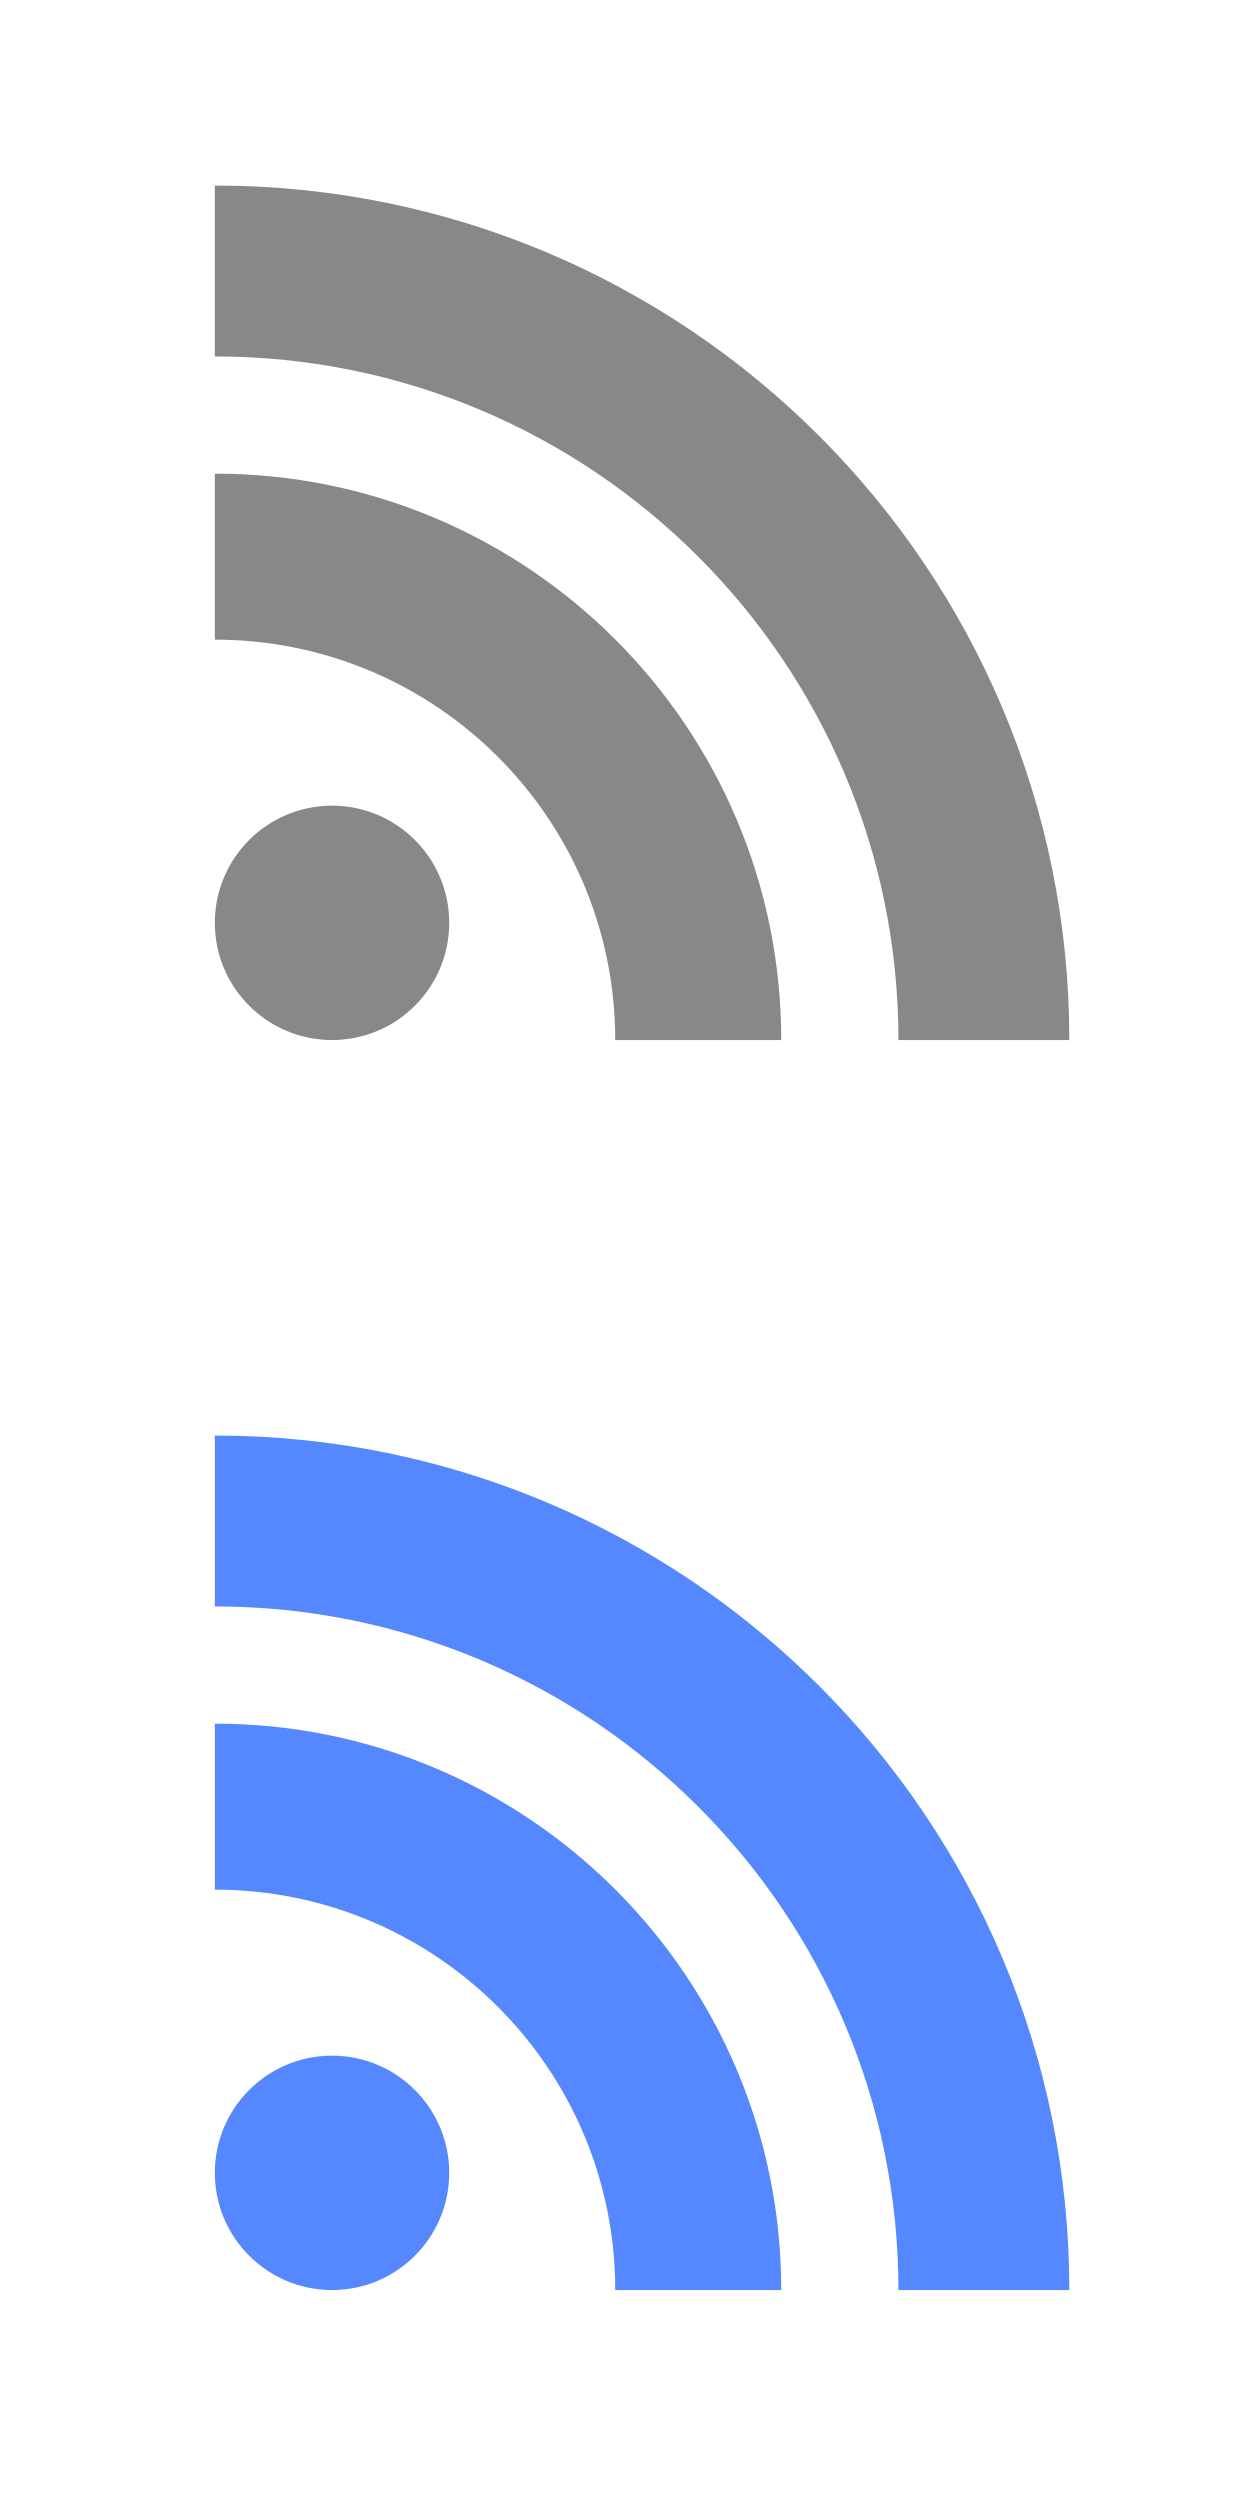
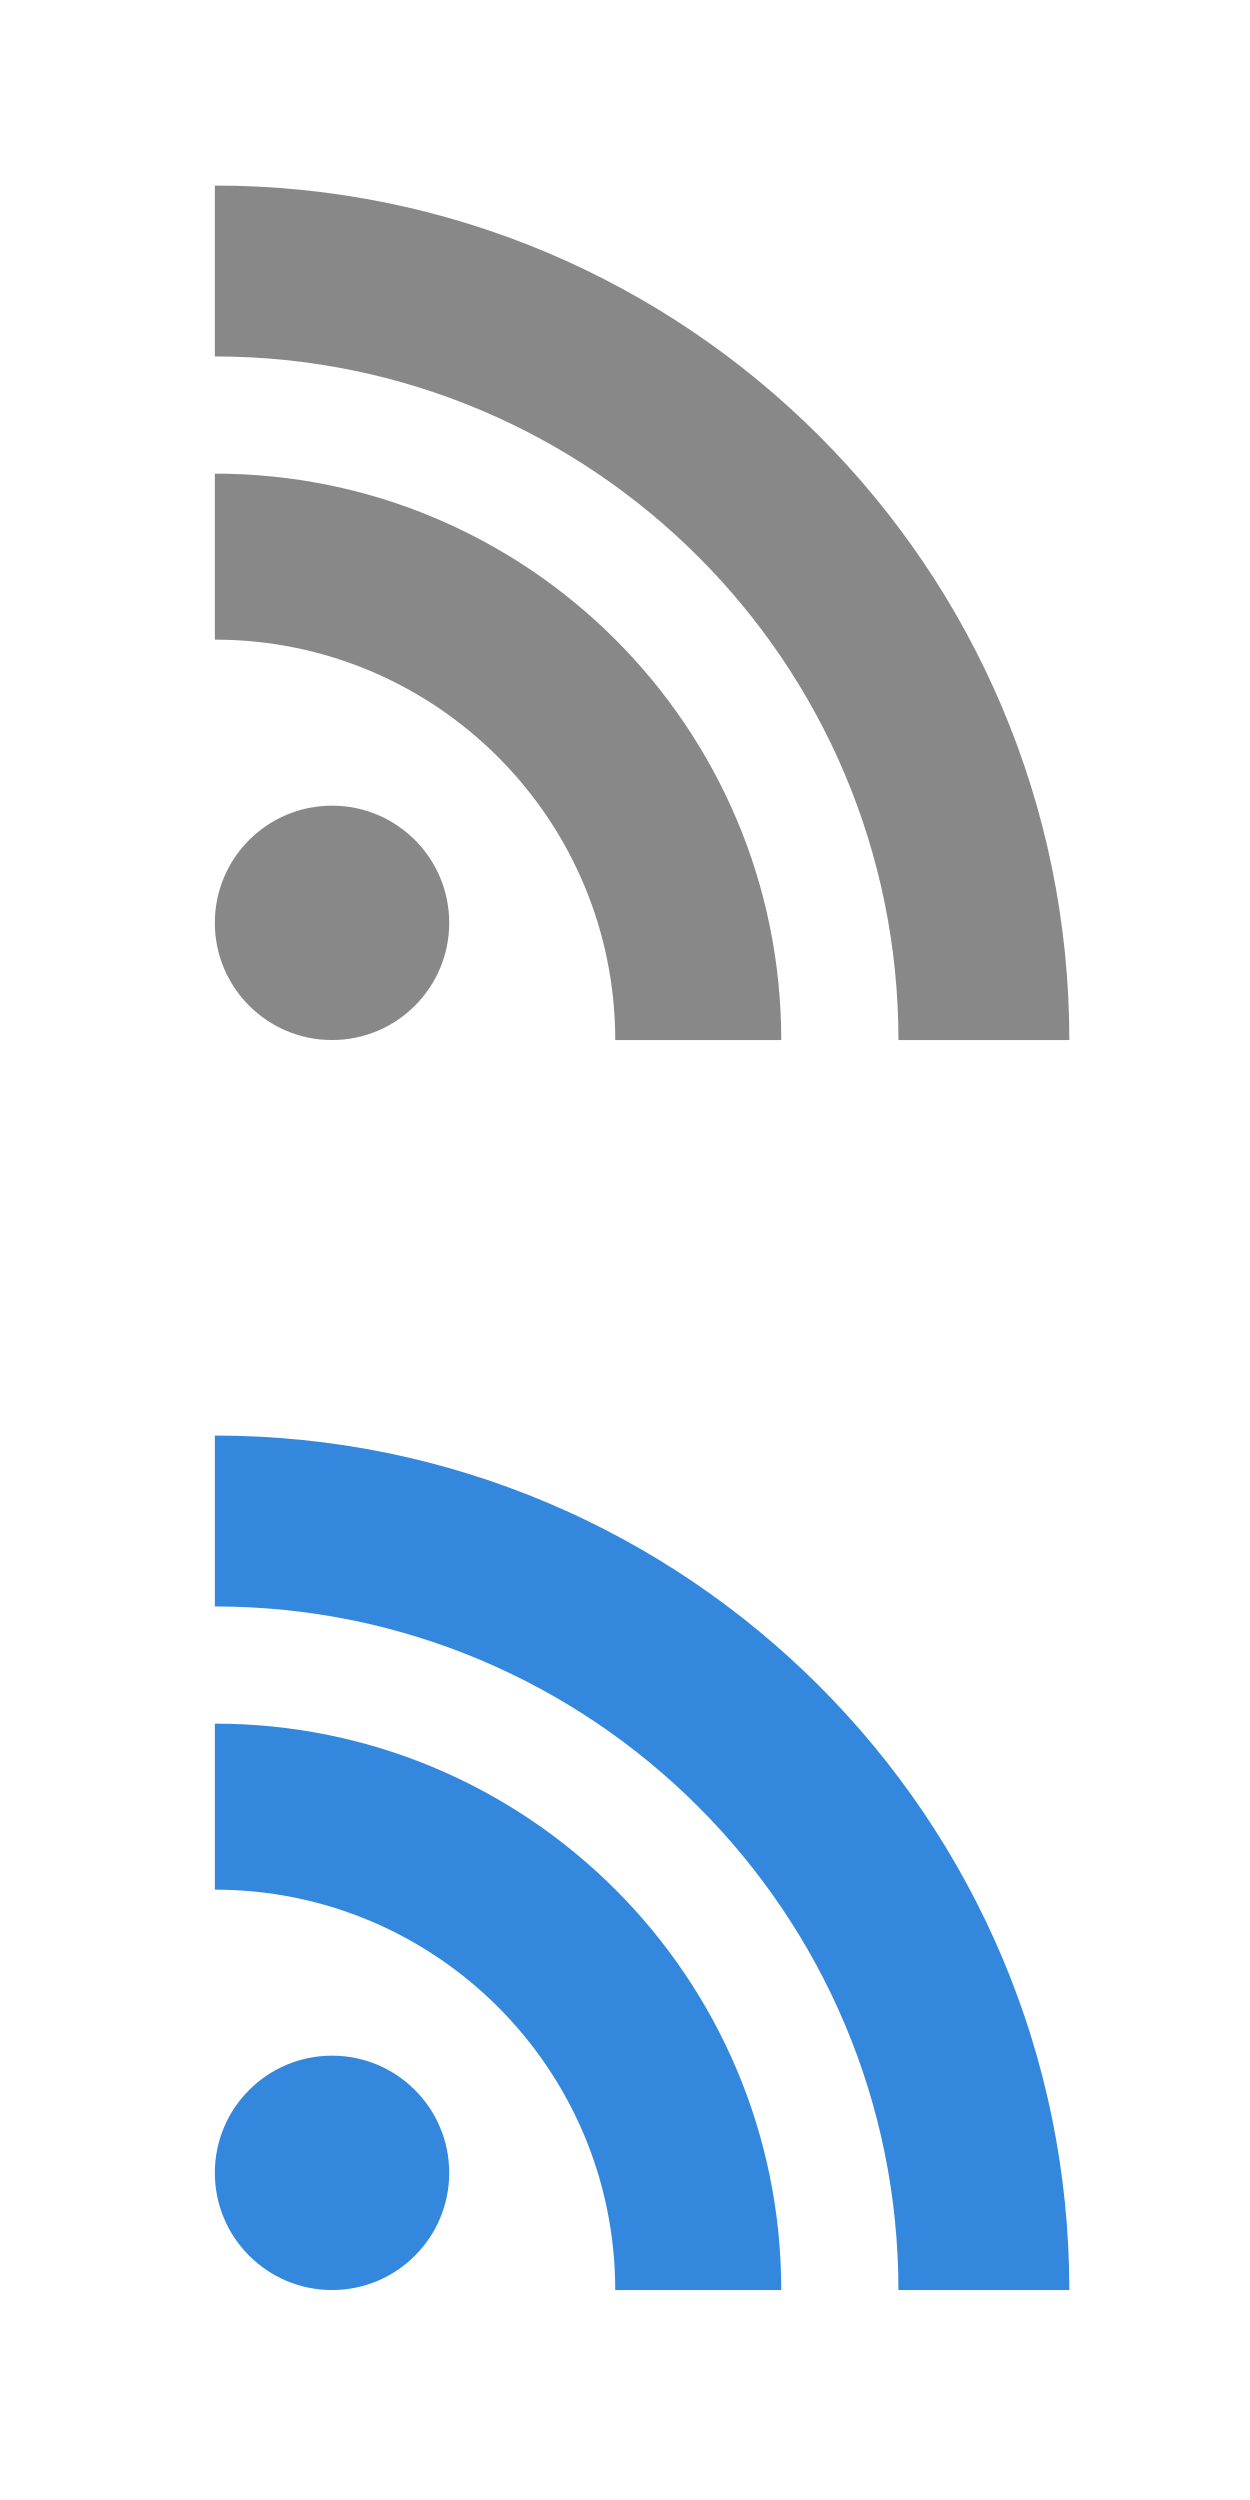
<svg xmlns="http://www.w3.org/2000/svg" version="1.1" width="48px" height="96px" id="RSSicon" viewBox="0 0 256 512">
  <g id="inactive">
    <circle cx="68" cy="189" r="24" fill="#888" />
    <path d="M160 213h-34a82 82 0 0 0 -82 -82v-34a116 116 0 0 1 116 116z" fill="#888" />
    <path d="M184 213A140 140 0 0 0 44 73 V 38a175 175 0 0 1 175 175z" fill="#888" />
  </g>
  <g id="active" transform="matrix(1,0,0,1,0,256)">
-     <circle cx="68" cy="189" r="24" fill="#58f" />
-     <path d="M160 213h-34a82 82 0 0 0 -82 -82v-34a116 116 0 0 1 116 116z" fill="#58f" />
-     <path d="M184 213A140 140 0 0 0 44 73 V 38a175 175 0 0 1 175 175z" fill="#58f" />
+     <circle cx="68" cy="189" r="24" fill="#38d" />
+     <path d="M160 213h-34a82 82 0 0 0 -82 -82v-34a116 116 0 0 1 116 116z" fill="#38d" />
+     <path d="M184 213A140 140 0 0 0 44 73 V 38a175 175 0 0 1 175 175z" fill="#38d" />
  </g>
</svg>
